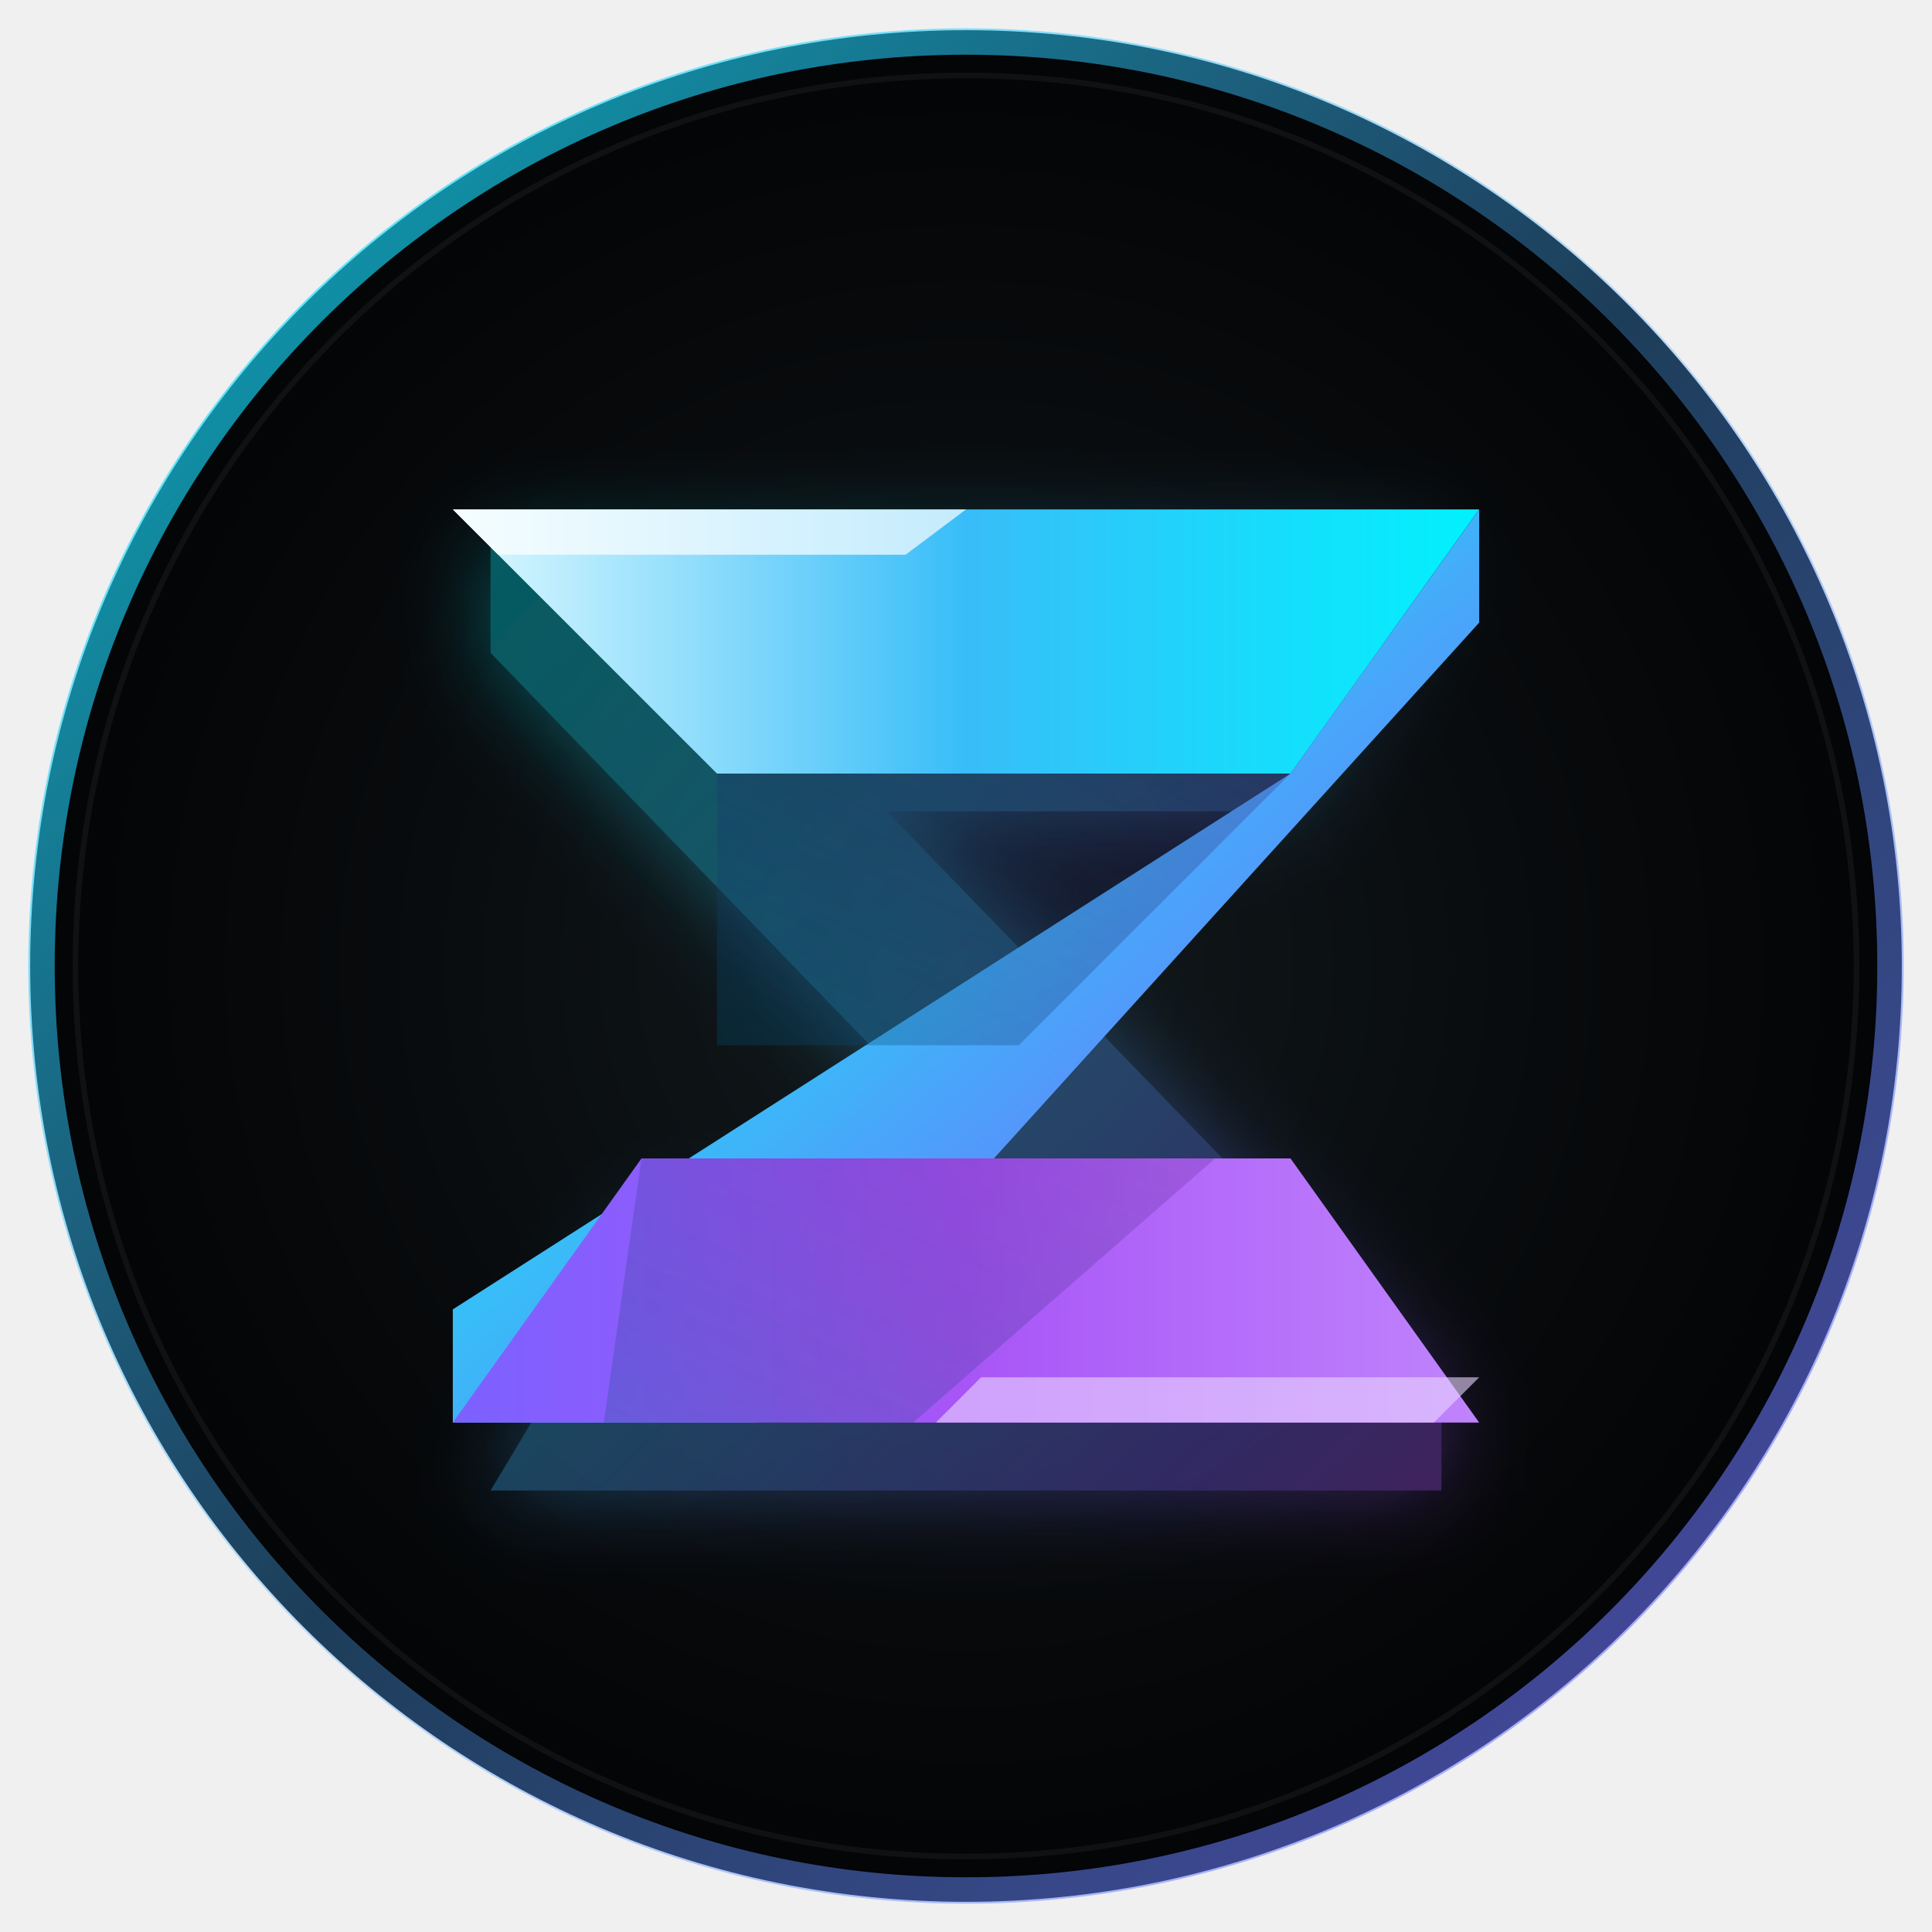
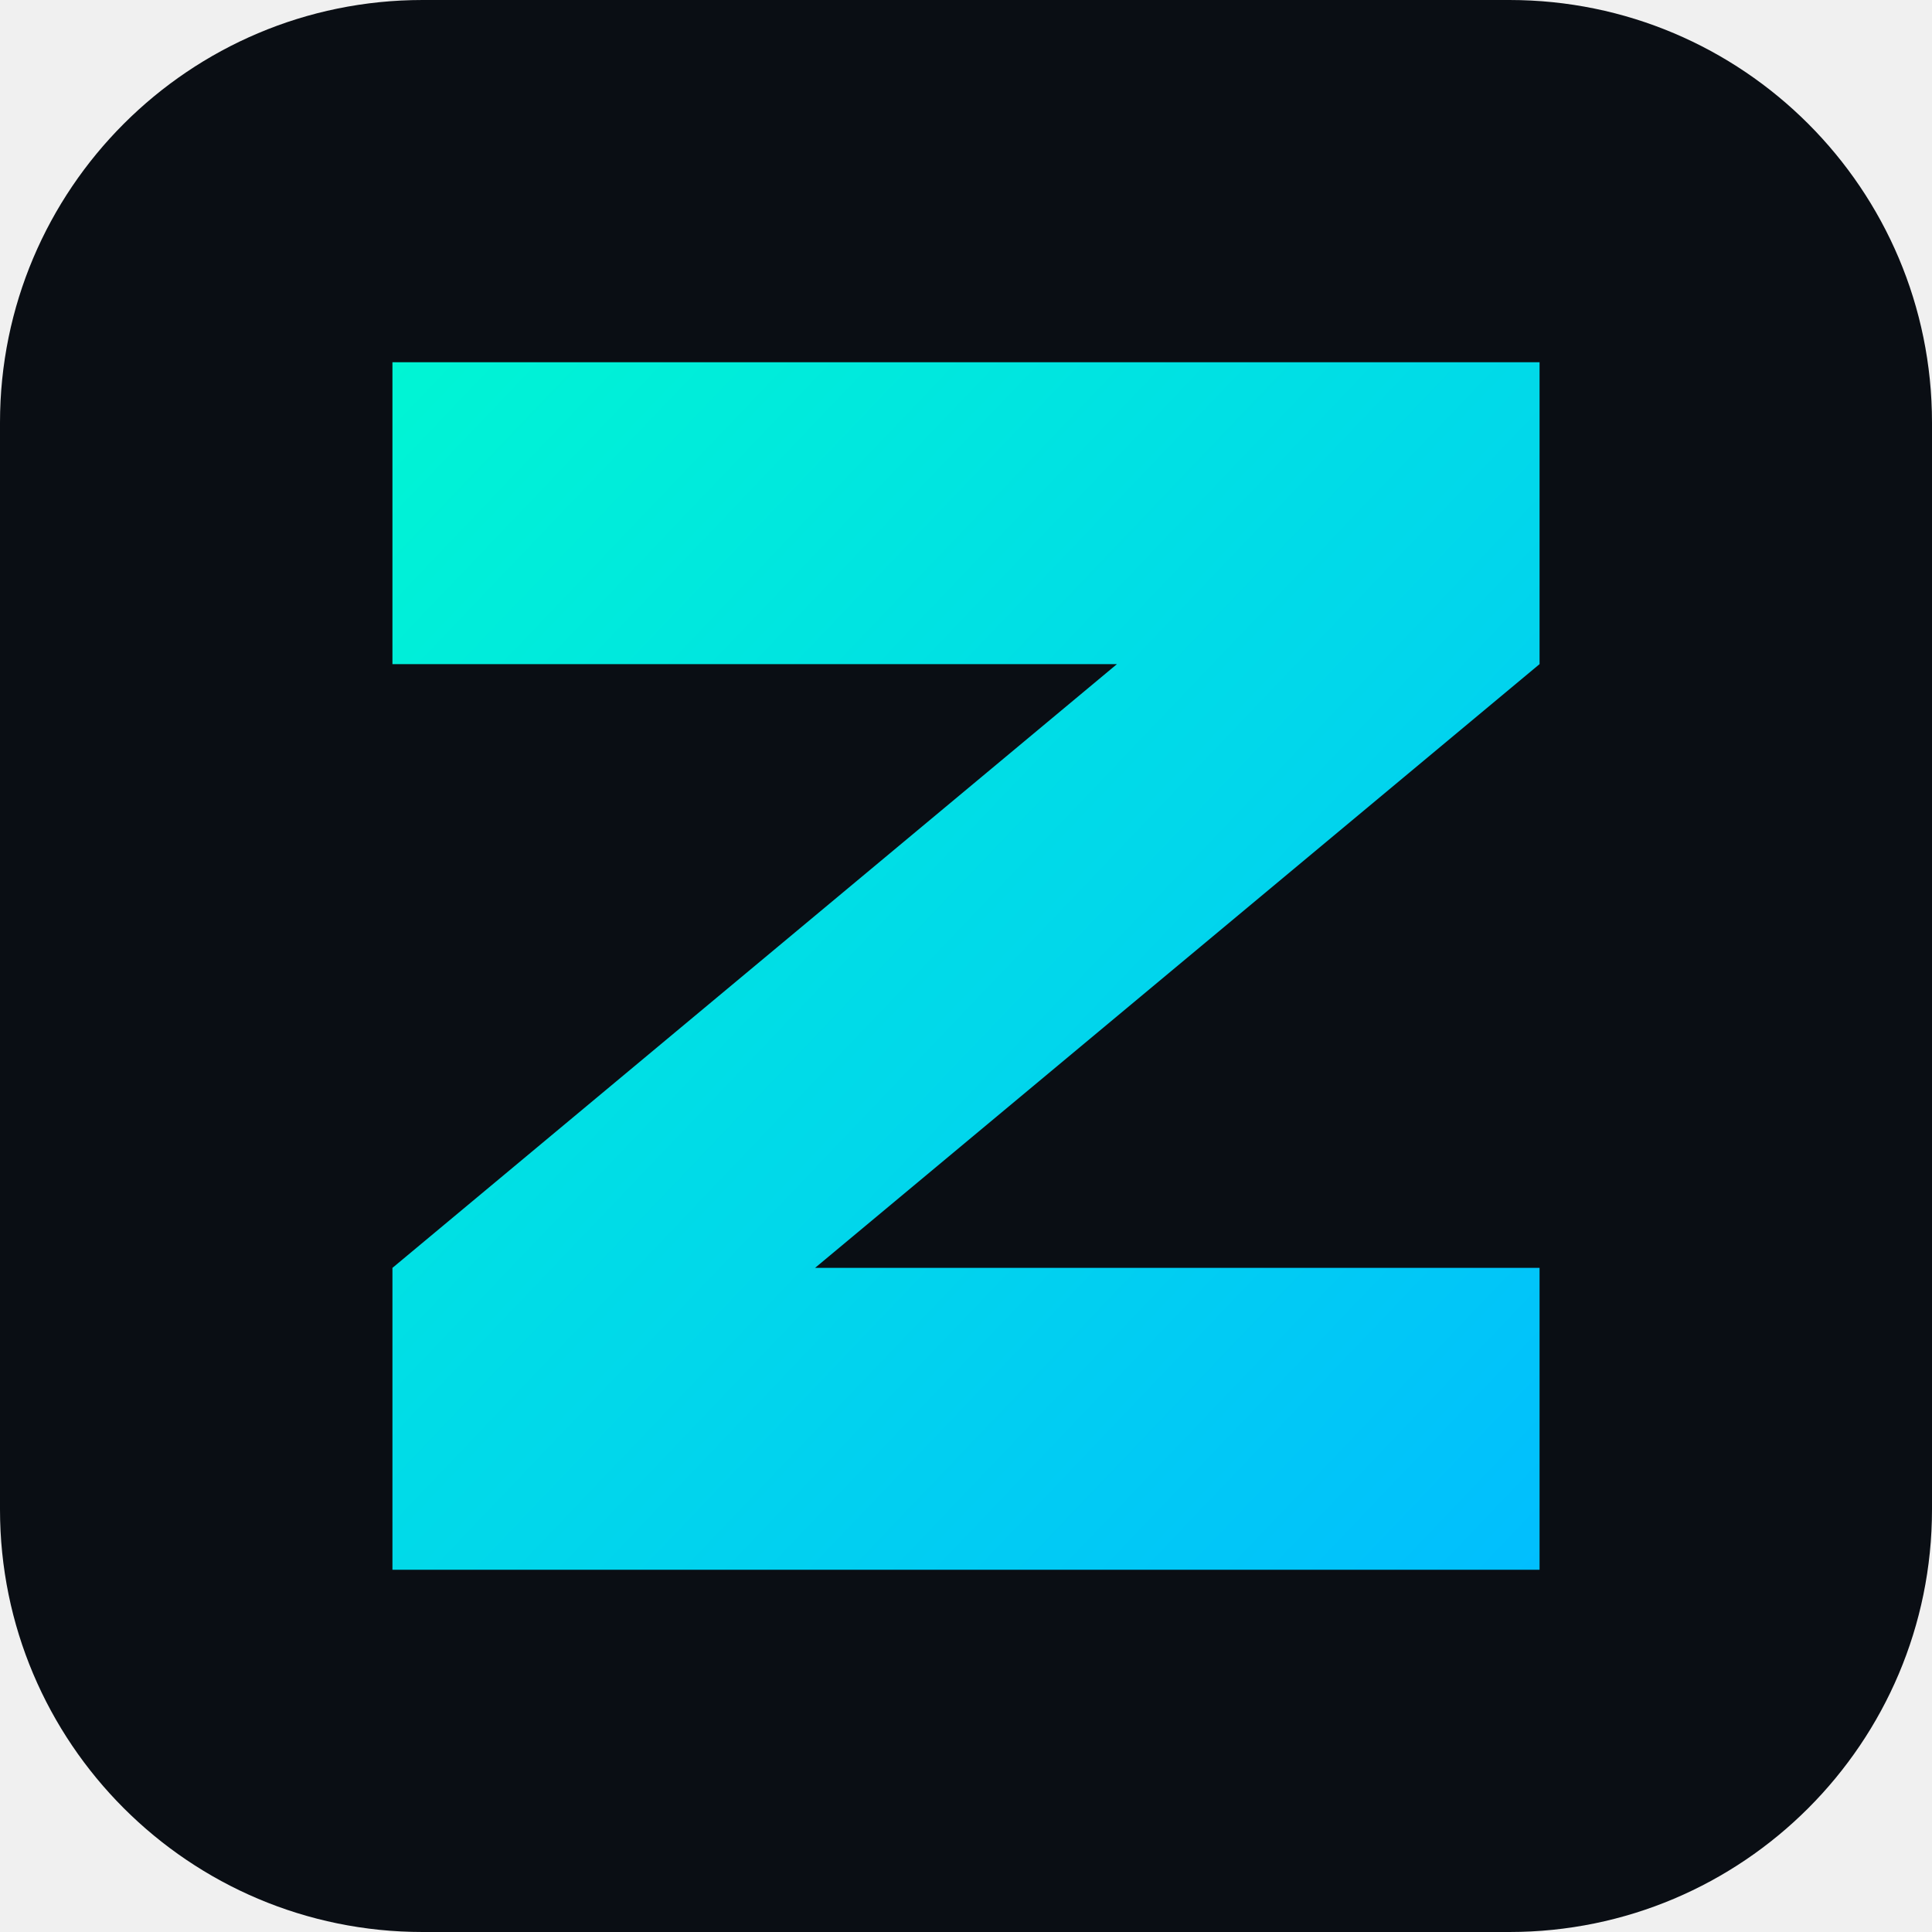
- <svg xmlns="http://www.w3.org/2000/svg" viewBox="0 0 512 512" width="100%" height="100%">
+ <svg xmlns="http://www.w3.org/2000/svg" viewBox="0 0 32 32" width="100%" height="100%">
  <defs>
-     <radialGradient id="bgGrad" cx="50%" cy="50%" r="50%">
-       <stop offset="0%" stop-color="#121a1d" />
-       <stop offset="70%" stop-color="#07090b" />
-       <stop offset="100%" stop-color="#030405" />
-     </radialGradient>
-     <linearGradient id="ringGrad" x1="0%" y1="0%" x2="100%" y2="100%">
-       <stop offset="0%" stop-color="#00f2fe" stop-opacity="0.9" />
-       <stop offset="50%" stop-color="#4facfe" stop-opacity="0.4" />
-       <stop offset="100%" stop-color="#7b61ff" stop-opacity="0.8" />
+     <linearGradient id="brandTeal" x1="0%" y1="0%" x2="100%" y2="100%">
+       <stop offset="0%" stop-color="#00F5D4" />
+       <stop offset="100%" stop-color="#01BEFE" />
    </linearGradient>
-     <linearGradient id="zGradMain" x1="0%" y1="0%" x2="100%" y2="100%">
-       <stop offset="0%" stop-color="#00f2fe" />
-       <stop offset="45%" stop-color="#38bdf8" />
-       <stop offset="85%" stop-color="#7b61ff" />
-       <stop offset="100%" stop-color="#a855f7" />
-     </linearGradient>
-     <linearGradient id="zGradTop" x1="0%" y1="0%" x2="100%" y2="0%">
-       <stop offset="0%" stop-color="#e0faff" />
-       <stop offset="50%" stop-color="#38bdf8" />
-       <stop offset="100%" stop-color="#00f2fe" />
-     </linearGradient>
-     <linearGradient id="zGradBottom" x1="0%" y1="100%" x2="100%" y2="100%">
-       <stop offset="0%" stop-color="#7b61ff" />
-       <stop offset="50%" stop-color="#a855f7" />
-       <stop offset="100%" stop-color="#c084fc" />
-     </linearGradient>
-     <linearGradient id="zFacet" x1="0%" y1="100%" x2="100%" y2="0%">
-       <stop offset="0%" stop-color="#005274" stop-opacity="0.7" />
-       <stop offset="100%" stop-color="#3b0764" stop-opacity="0.5" />
-     </linearGradient>
-     <filter id="cyanGlow" x="-20%" y="-20%" width="140%" height="140%">
-       <feGaussianBlur stdDeviation="12" result="blur" />
-       <feComposite in="SourceGraphic" in2="blur" operator="over" />
-     </filter>
  </defs>
-   <circle cx="256" cy="256" r="248" fill="url(#bgGrad)" />
-   <circle cx="256" cy="256" r="245" fill="none" stroke="url(#ringGrad)" stroke-width="7" opacity="0.85" />
-   <circle cx="256" cy="256" r="236" fill="none" stroke="rgba(255, 255, 255, 0.05)" stroke-width="1.5" />
-   <path d="M 130 145 L 382 145 L 340 215 L 235 215 L 382 367 L 382 395 L 130 395 L 172 325 L 277 325 L 130 173 Z" fill="url(#zGradMain)" opacity="0.35" filter="url(#cyanGlow)" />
-   <polygon points="120,135 392,135 342,205 190,205" fill="url(#zGradTop)" />
-   <polygon points="342,205 392,135 392,165 200,377 120,377 120,347" fill="url(#zGradMain)" />
-   <polygon points="120,377 322,377 392,377 342,307 170,307" fill="url(#zGradBottom)" />
-   <polygon points="190,205 342,205 270,277 190,277" fill="url(#zFacet)" opacity="0.45" />
-   <polygon points="170,307 322,307 242,377 160,377" fill="url(#zFacet)" opacity="0.35" />
-   <polygon points="120,135 256,135 240,147 132,147" fill="#ffffff" opacity="0.7" />
-   <polygon points="260,365 392,365 380,377 248,377" fill="#e9d5ff" opacity="0.6" />
+   <rect width="32" height="32" rx="7" fill="#0A0E14" />
+   <path d="M 6.5 6 H 25.5 V 11 L 13.5 21 H 25.5 V 26 H 6.5 V 21 L 18.5 11 H 6.5 Z" fill="url(#brandTeal)" />
</svg>
